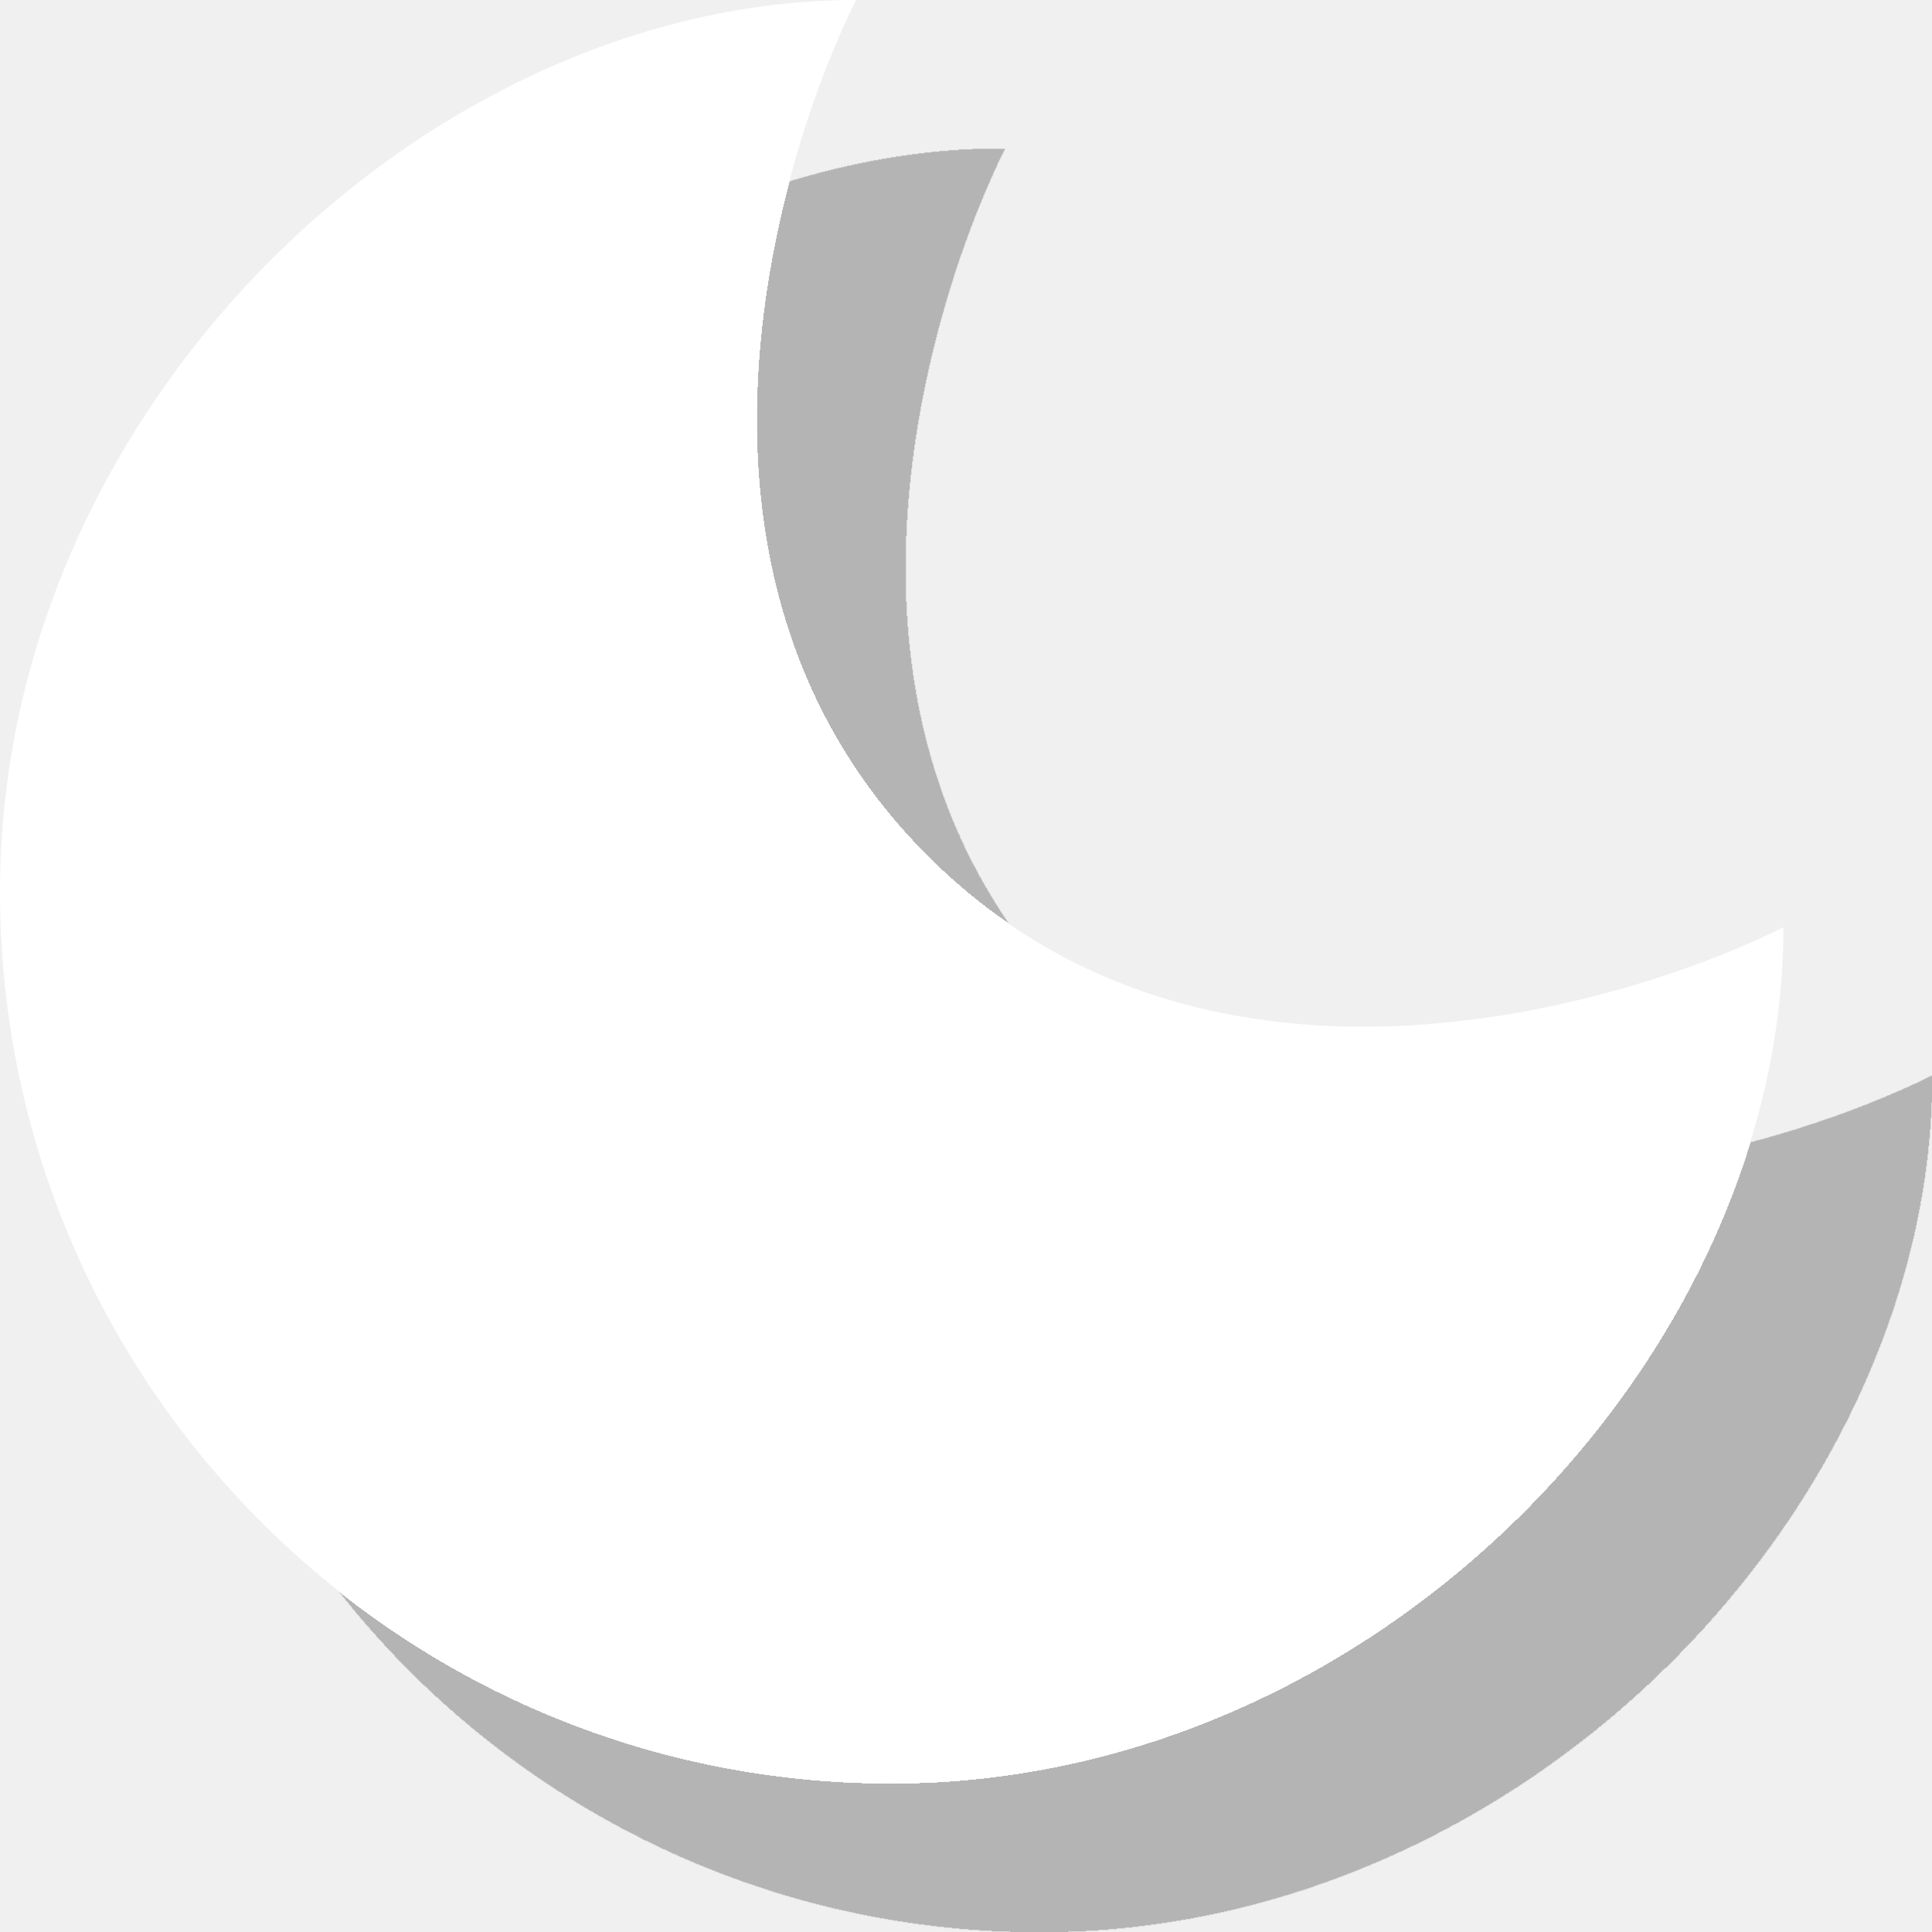
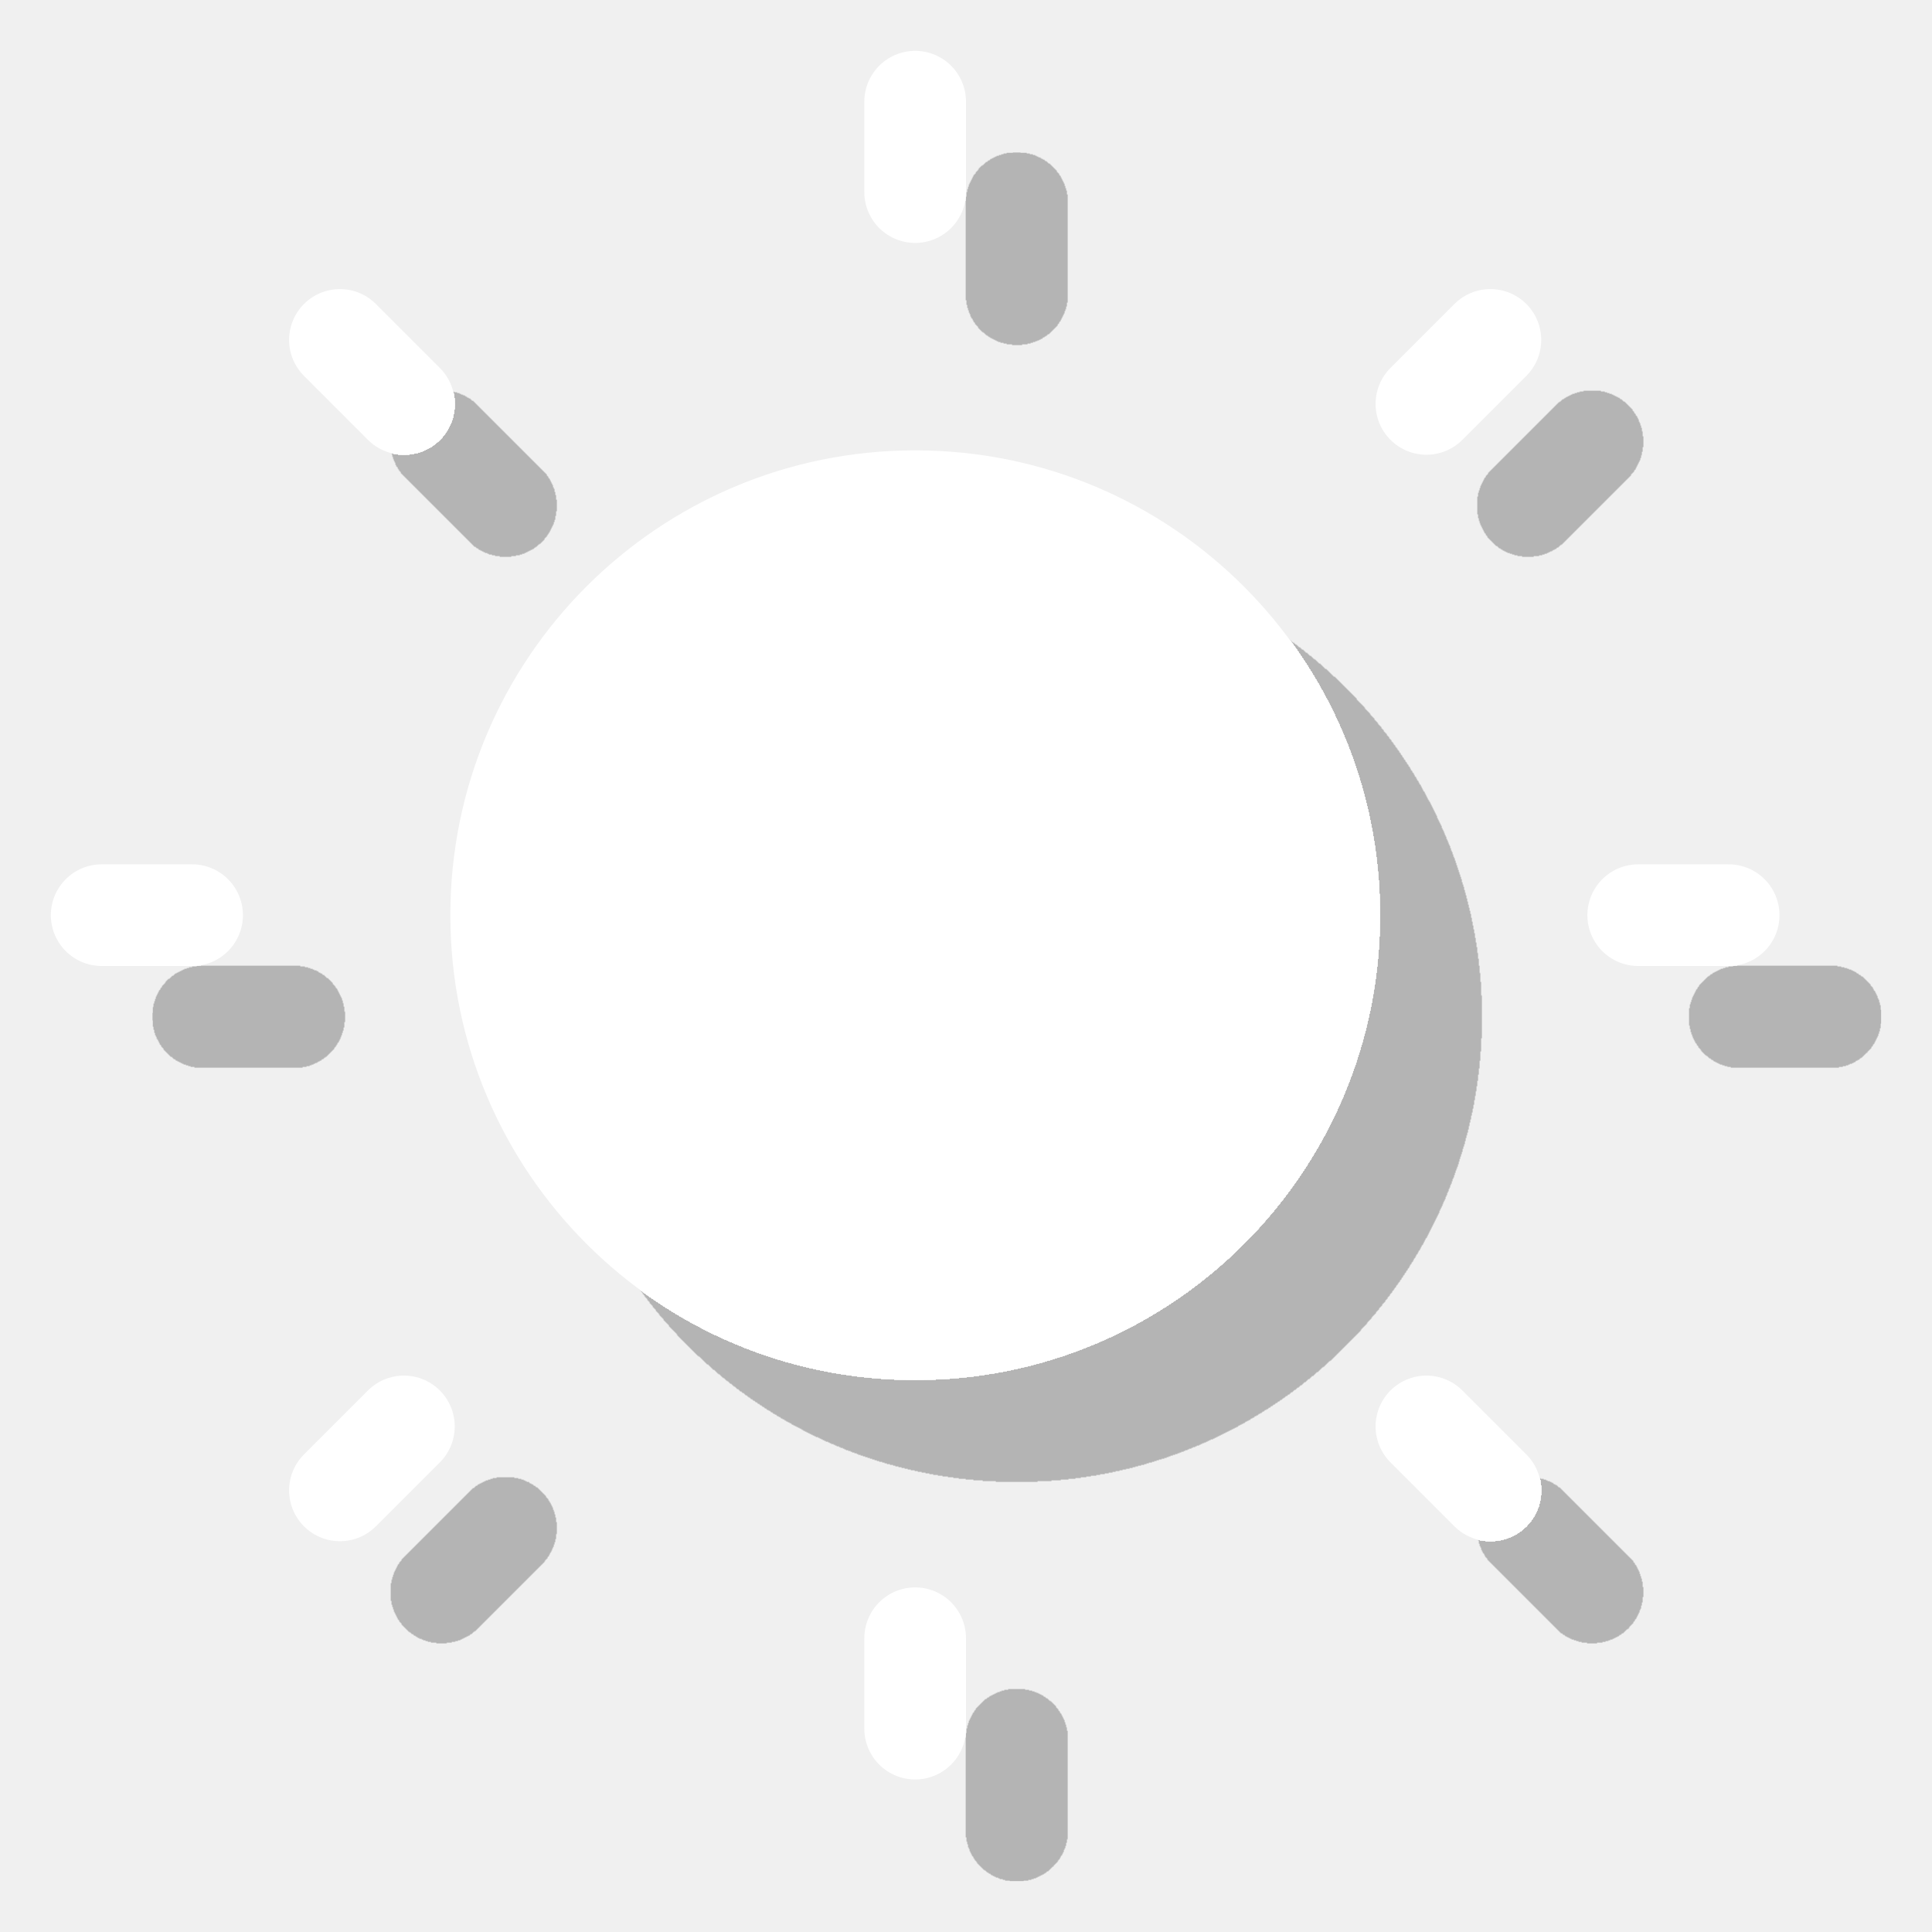
- <svg xmlns="http://www.w3.org/2000/svg" width="13" height="13" viewBox="0 0 13 13" fill="none">
-   <g filter="url(#filter0_d_265_12)">
-     <path d="M0 6C0 9.312 2.688 12 6 12C9.274 11.997 12 9.12 12 6.24C11.04 6.72 8.16 7.68 6.24 5.76C4.32 3.84 5.28 0.96 5.76 0C2.88 0 0 2.726 0 6Z" fill="white" />
+ <svg xmlns="http://www.w3.org/2000/svg" width="19" height="19" viewBox="0 0 19 19" fill="none">
+   <g filter="url(#filter0_d_283_14)">
+     <path d="M9 13.571C11.525 13.571 13.571 11.525 13.571 9C13.571 6.475 11.525 4.429 9 4.429C6.475 4.429 4.429 6.475 4.429 9C4.429 11.525 6.475 13.571 9 13.571Z" fill="white" />
+     <path d="M9 1V1.889M9 16.111V17M1 9H1.889M16.111 9H17M14.657 3.343L14.028 3.972M3.972 14.028L3.343 14.657M3.343 3.343L3.972 3.972M14.028 14.028L14.657 14.657" stroke="white" stroke-linecap="round" stroke-linejoin="round" />
  </g>
  <defs>
-     <filter id="filter0_d_265_12" x="0" y="0" width="13" height="13" filterUnits="userSpaceOnUse" color-interpolation-filters="sRGB">
+     <filter id="filter0_d_283_14" x="0.5" y="0.5" width="18" height="18" filterUnits="userSpaceOnUse" color-interpolation-filters="sRGB">
      <feFlood flood-opacity="0" result="BackgroundImageFix" />
      <feColorMatrix in="SourceAlpha" type="matrix" values="0 0 0 0 0 0 0 0 0 0 0 0 0 0 0 0 0 0 127 0" result="hardAlpha" />
      <feOffset dx="1" dy="1" />
      <feComposite in2="hardAlpha" operator="out" />
      <feColorMatrix type="matrix" values="0 0 0 0 0 0 0 0 0 0 0 0 0 0 0 0 0 0 0.25 0" />
-       <feBlend mode="normal" in2="BackgroundImageFix" result="effect1_dropShadow_265_12" />
-       <feBlend mode="normal" in="SourceGraphic" in2="effect1_dropShadow_265_12" result="shape" />
+       <feBlend mode="normal" in2="BackgroundImageFix" result="effect1_dropShadow_283_14" />
+       <feBlend mode="normal" in="SourceGraphic" in2="effect1_dropShadow_283_14" result="shape" />
    </filter>
  </defs>
</svg>
